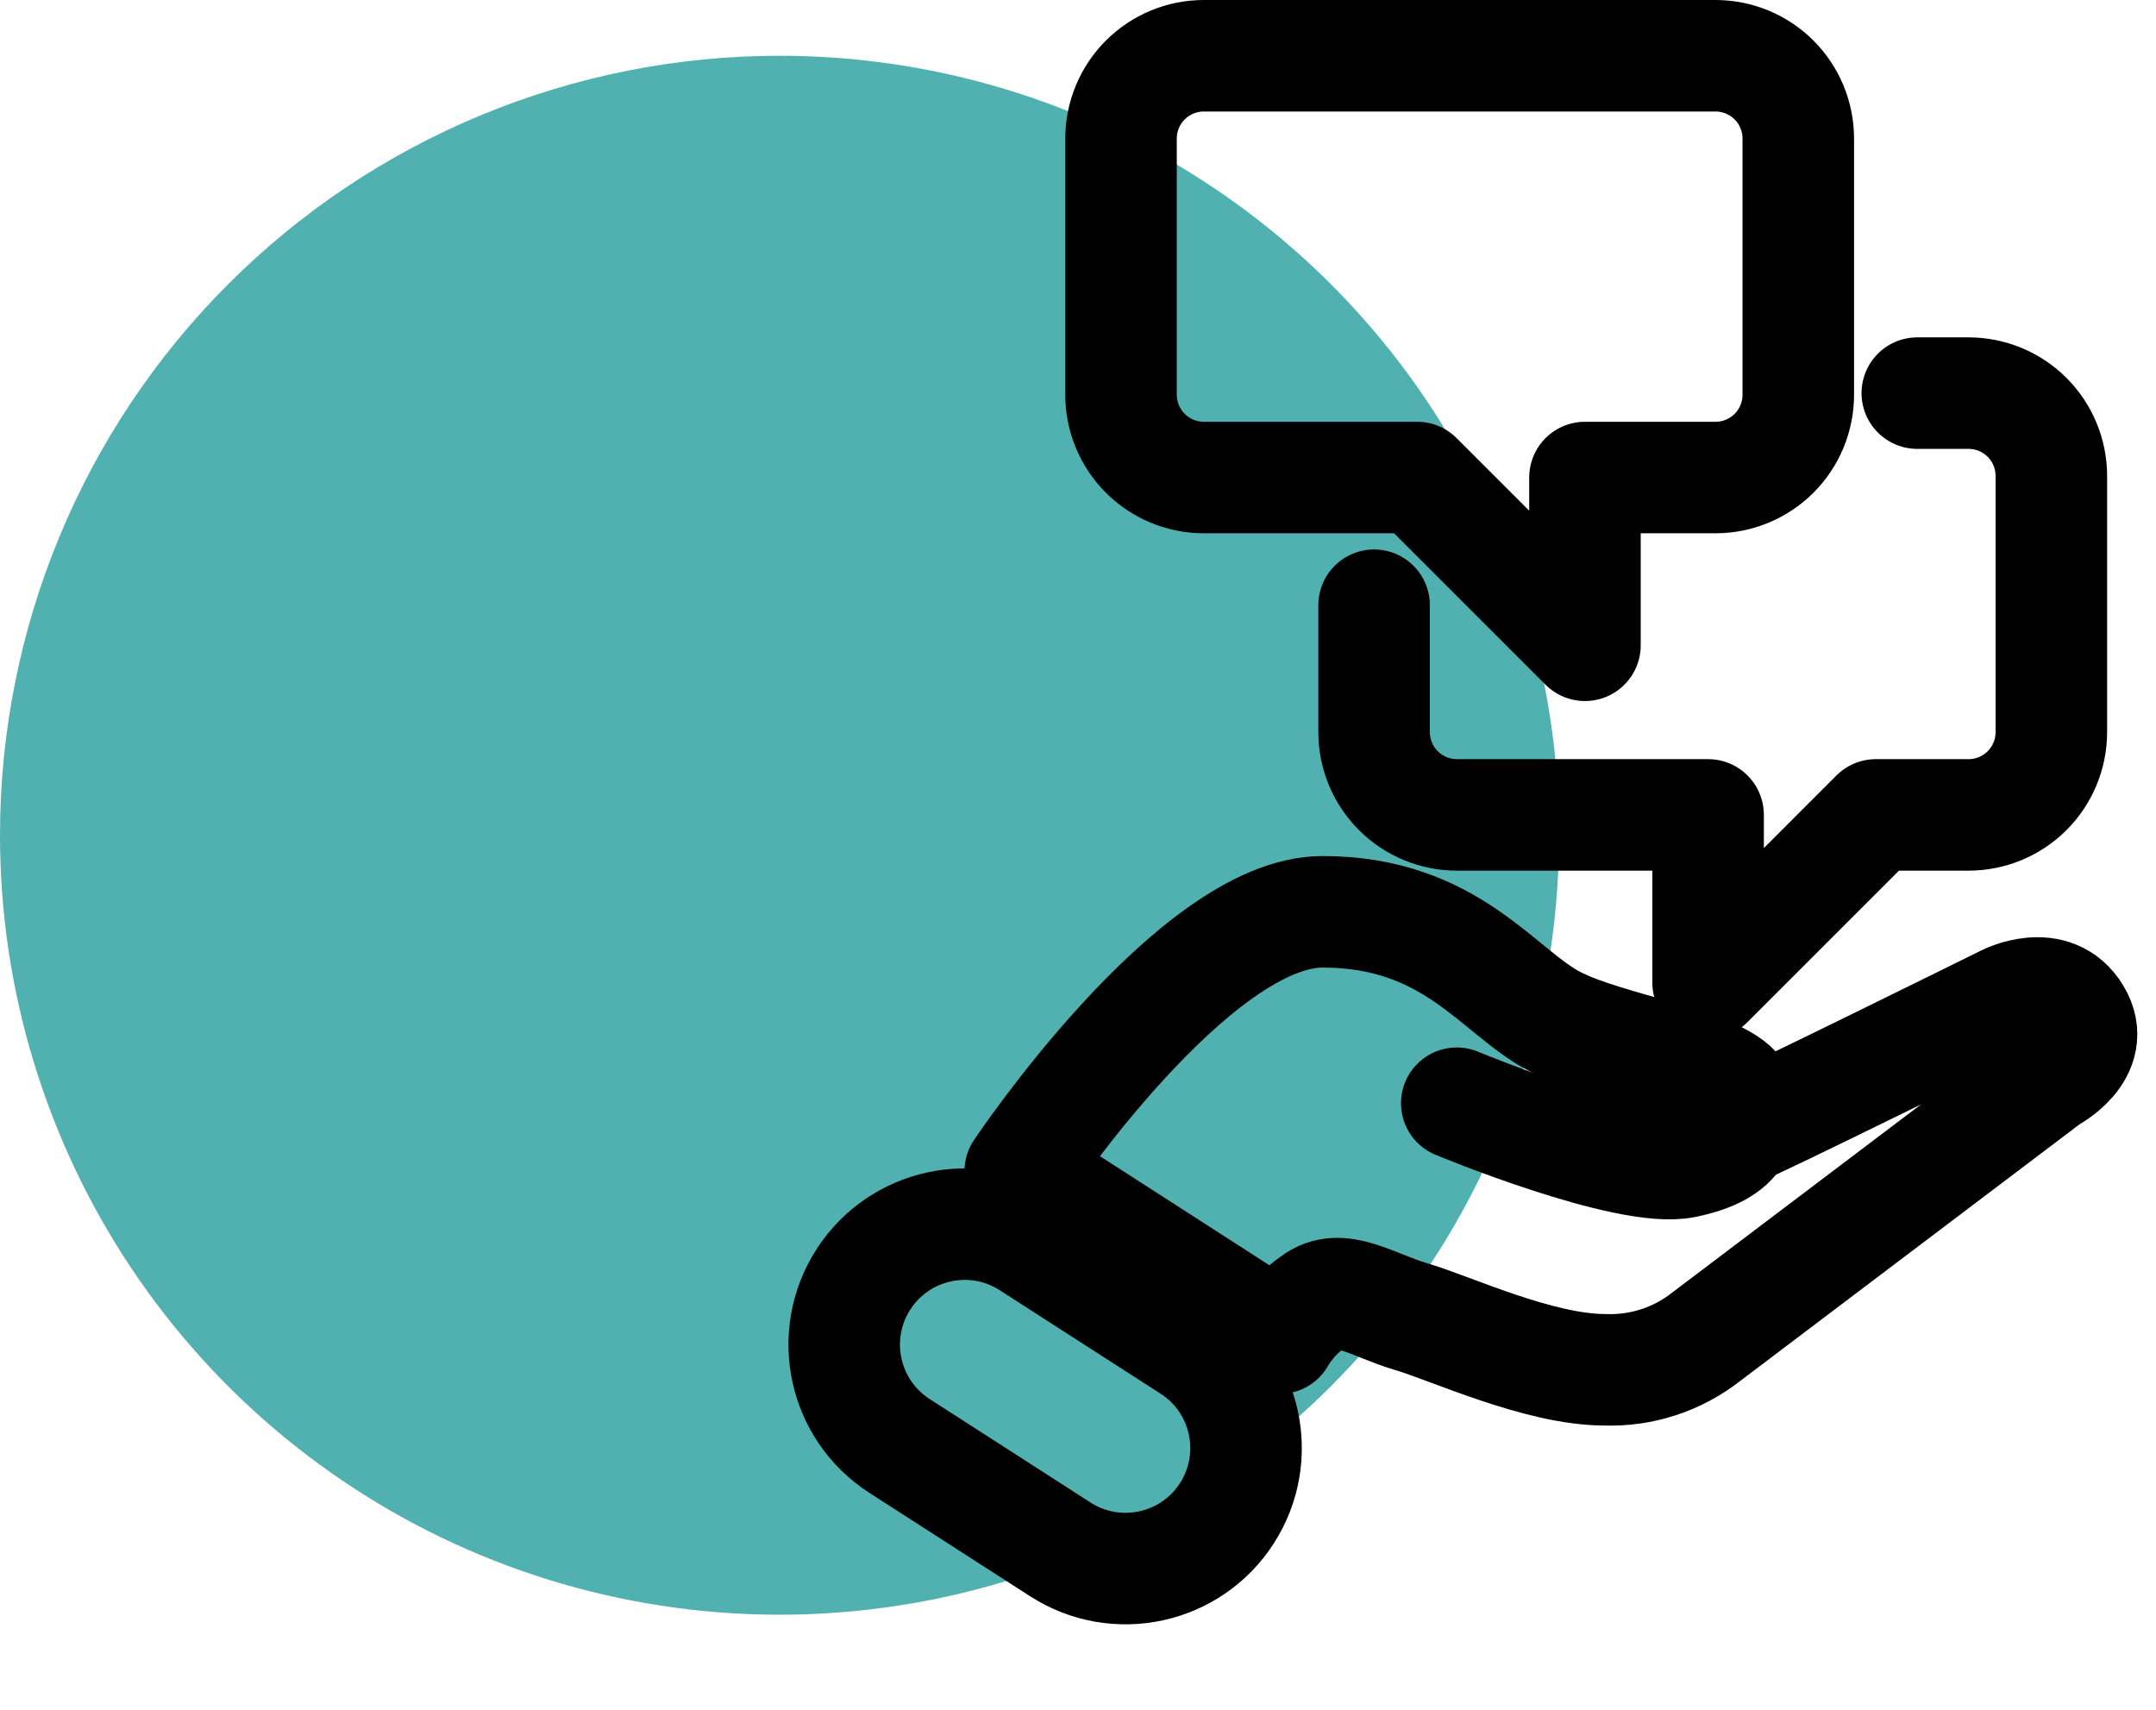
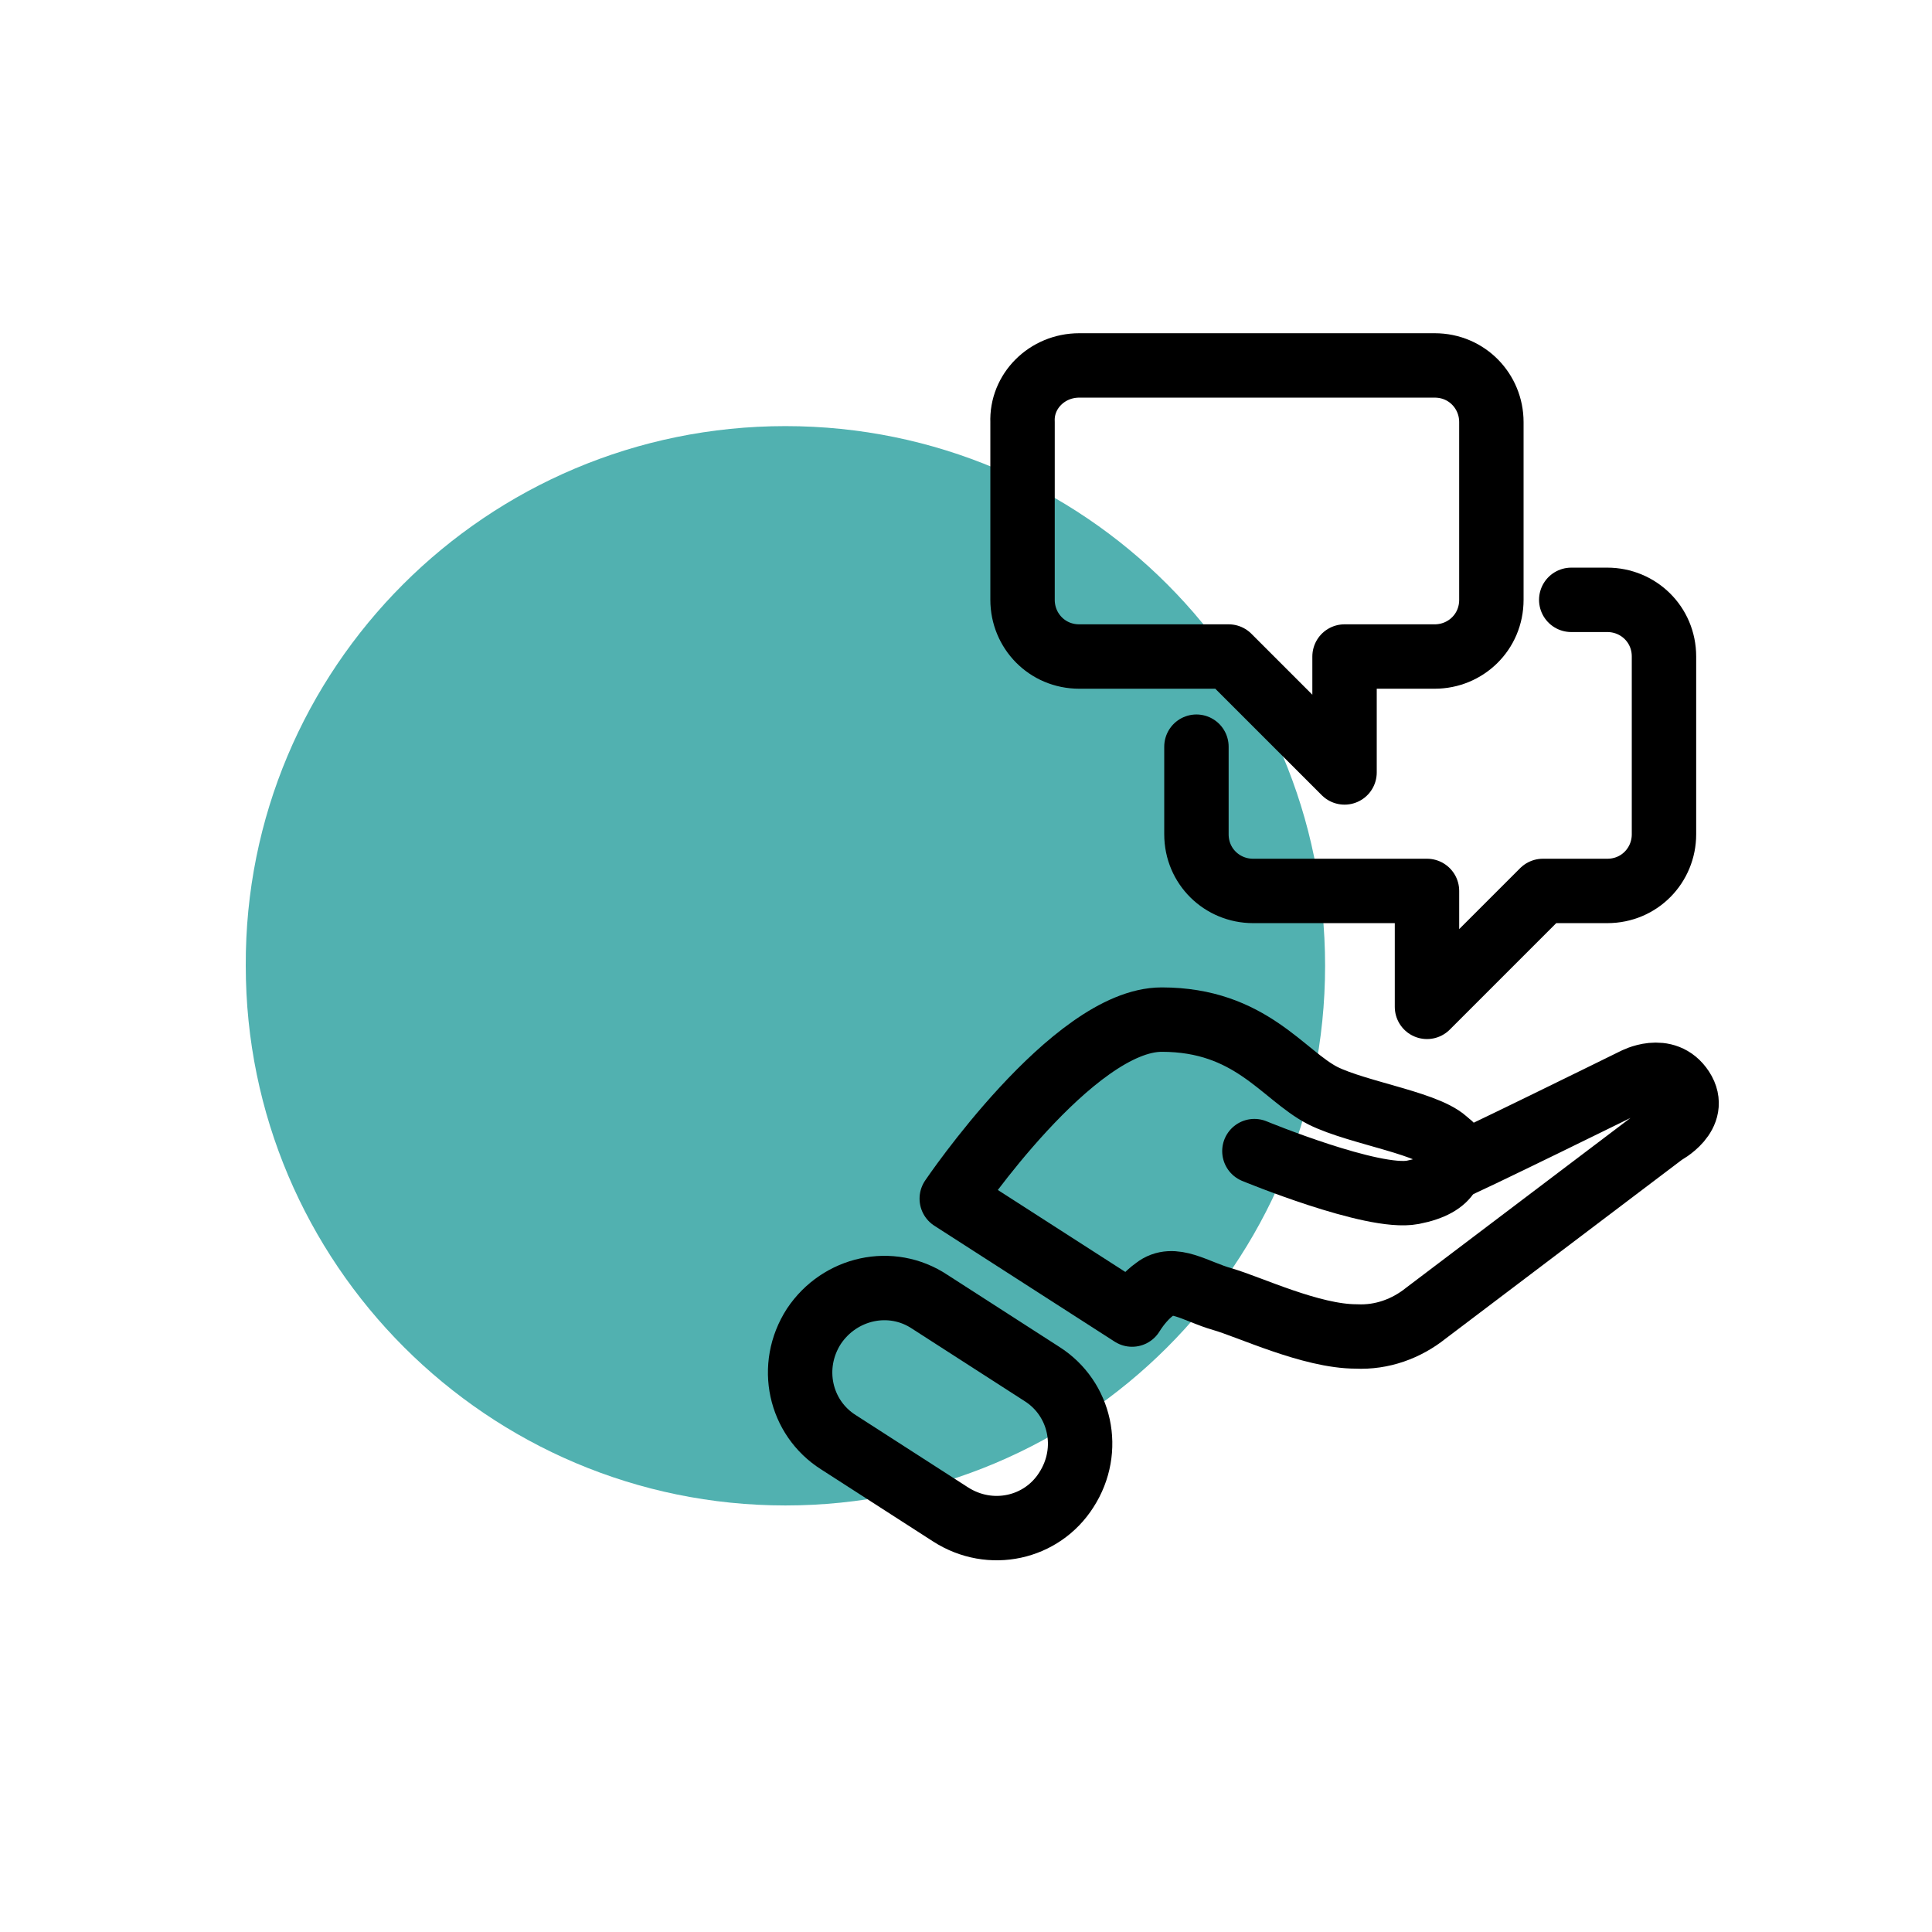
- <svg xmlns="http://www.w3.org/2000/svg" width="116" height="92" viewBox="0 0 116 92" fill="none">
-   <path d="M41.94 3C50.235 3 58.345 5.459 65.242 10.068C72.14 14.676 77.516 21.226 80.691 28.89C83.865 36.554 84.696 44.987 83.078 53.123C81.46 61.259 77.466 68.733 71.6 74.598C65.735 80.464 58.262 84.459 50.126 86.078C41.99 87.696 33.557 86.866 25.893 83.692C18.229 80.518 11.678 75.142 7.069 68.245C2.46 61.347 0 53.238 1.90772e-07 44.943C-0.001 39.435 1.084 33.981 3.191 28.892C5.299 23.803 8.388 19.18 12.283 15.285C16.177 11.39 20.801 8.3 25.889 6.193C30.978 4.085 36.432 3 41.94 3Z" fill="#51B1B0" />
-   <path d="M64.066 72.468L55.41 66.9C52.4 64.963 48.389 65.834 46.452 68.844C44.516 71.855 45.386 75.866 48.397 77.803L57.052 83.371C60.063 85.307 64.074 84.437 66.01 81.426C67.947 78.415 67.077 74.404 64.066 72.468Z" stroke="currentColor" stroke-width="6" stroke-linecap="round" stroke-linejoin="round" />
-   <path d="M93.576 58.932C93.495 58.752 93.601 59.026 93.508 58.813C92.383 57.198 86.551 56.447 83.688 54.984C80.625 53.418 78.106 49.062 71.163 49.062C64.22 49.062 54.893 63.018 54.893 63.018L68.848 72.003C69.306 71.217 69.934 70.542 70.686 70.029C72.115 68.94 73.818 70.229 75.928 70.846C78.038 71.463 82.803 73.705 86.343 73.705C88.31 73.776 90.239 73.149 91.789 71.936L110.242 57.98C110.242 57.98 112.897 56.618 111.671 54.58C110.445 52.542 107.927 53.831 107.927 53.831C107.927 53.831 94.127 60.656 93.627 60.775C93.454 60.817 94.172 59.805 93.576 58.937V58.932Z" stroke="currentColor" stroke-width="6" stroke-linecap="round" stroke-linejoin="round" />
-   <path d="M73.931 32.566V39.406C73.934 40.583 74.404 41.711 75.236 42.543C76.069 43.376 77.197 43.845 78.374 43.848H91.902V52.874L100.928 43.848H105.928C107.105 43.844 108.232 43.375 109.065 42.543C109.897 41.711 110.366 40.583 110.37 39.406V25.596C110.366 24.419 109.897 23.291 109.065 22.459C108.233 21.626 107.105 21.157 105.928 21.153H103.157" stroke="currentColor" stroke-width="6" stroke-linecap="round" stroke-linejoin="round" />
-   <path d="M64.758 3H92.312C93.49 3.004 94.617 3.473 95.45 4.305C96.282 5.138 96.751 6.266 96.754 7.443V21.252C96.751 22.429 96.282 23.557 95.45 24.39C94.617 25.222 93.49 25.691 92.312 25.695H85.276V34.721L76.248 25.695H64.758C63.581 25.692 62.453 25.222 61.62 24.39C60.788 23.557 60.319 22.429 60.315 21.252V7.443C60.319 6.266 60.788 5.138 61.62 4.305C62.453 3.473 63.581 3.003 64.758 3Z" stroke="currentColor" stroke-width="6" stroke-linecap="round" stroke-linejoin="round" />
-   <path d="M78.379 59.363C78.379 59.363 87.546 63.175 90.633 62.54C93.72 61.905 93.98 60.487 93.509 58.813" stroke="currentColor" stroke-width="6" stroke-linecap="round" stroke-linejoin="round" />
+ <svg xmlns="http://www.w3.org/2000/svg" width="150" height="150" viewBox="0 0 150 150" fill="none">
+   <path d="M60.98 33.083C84.18 33.083 102.88 51.883 102.88 74.983C102.88 98.183 84.081 116.883 60.98 116.883C37.88 116.883 19.081 98.083 19.081 74.983C18.98 51.883 37.781 33.083 60.98 33.083Z" fill="#51B1B0" />
+   <path d="M72.191 101.072L80.891 106.672C83.891 108.572 84.791 112.572 82.791 115.672C80.891 118.672 76.891 119.572 73.791 117.572L65.091 111.972C62.091 110.072 61.191 106.072 63.191 102.972C65.191 99.972 69.191 99.072 72.191 101.072Z" stroke="currentColor" stroke-width="5" stroke-miterlimit="4" stroke-linecap="round" stroke-linejoin="round" />
+   <path d="M112.595 88.962C112.495 88.762 112.595 89.062 112.495 88.862C111.395 87.262 105.495 86.462 102.695 85.062C99.594 83.462 97.094 79.162 90.195 79.162C83.294 79.162 73.894 93.062 73.894 93.062L87.894 102.062C88.394 101.262 88.995 100.562 89.695 100.062C91.094 98.962 92.794 100.262 94.894 100.862C96.995 101.462 101.795 103.762 105.295 103.762C107.295 103.862 109.195 103.162 110.695 101.962L129.195 87.962C129.195 87.962 131.895 86.562 130.595 84.562C129.295 82.562 126.895 83.862 126.895 83.862C126.895 83.862 113.095 90.662 112.595 90.762C112.495 90.862 113.195 89.862 112.595 88.962Z" stroke="currentColor" stroke-width="5" stroke-linecap="round" stroke-linejoin="round" />
+   <path d="M92.891 57.972V64.772C92.891 67.272 94.891 69.172 97.291 69.172H110.791V78.172L119.791 69.172H124.791C127.291 69.172 129.191 67.172 129.191 64.772V50.972C129.191 48.472 127.191 46.572 124.791 46.572H121.991" stroke="currentColor" stroke-width="5" stroke-linecap="round" stroke-linejoin="round" />
+   <path d="M83.79 28.372H111.39C113.89 28.372 115.79 30.372 115.79 32.772V46.572C115.79 49.072 113.79 50.972 111.39 50.972H104.39V59.972L95.39 50.972H83.79C81.29 50.972 79.39 48.972 79.39 46.572V32.772C79.29 30.372 81.29 28.372 83.79 28.372Z" stroke="currentColor" stroke-width="5" stroke-linecap="round" stroke-linejoin="round" />
+   <path d="M97.391 89.372C97.391 89.372 106.591 93.172 109.691 92.572C112.791 91.972 112.991 90.472 112.591 88.872" stroke="currentColor" stroke-width="5" stroke-linecap="round" stroke-linejoin="round" />
</svg>
